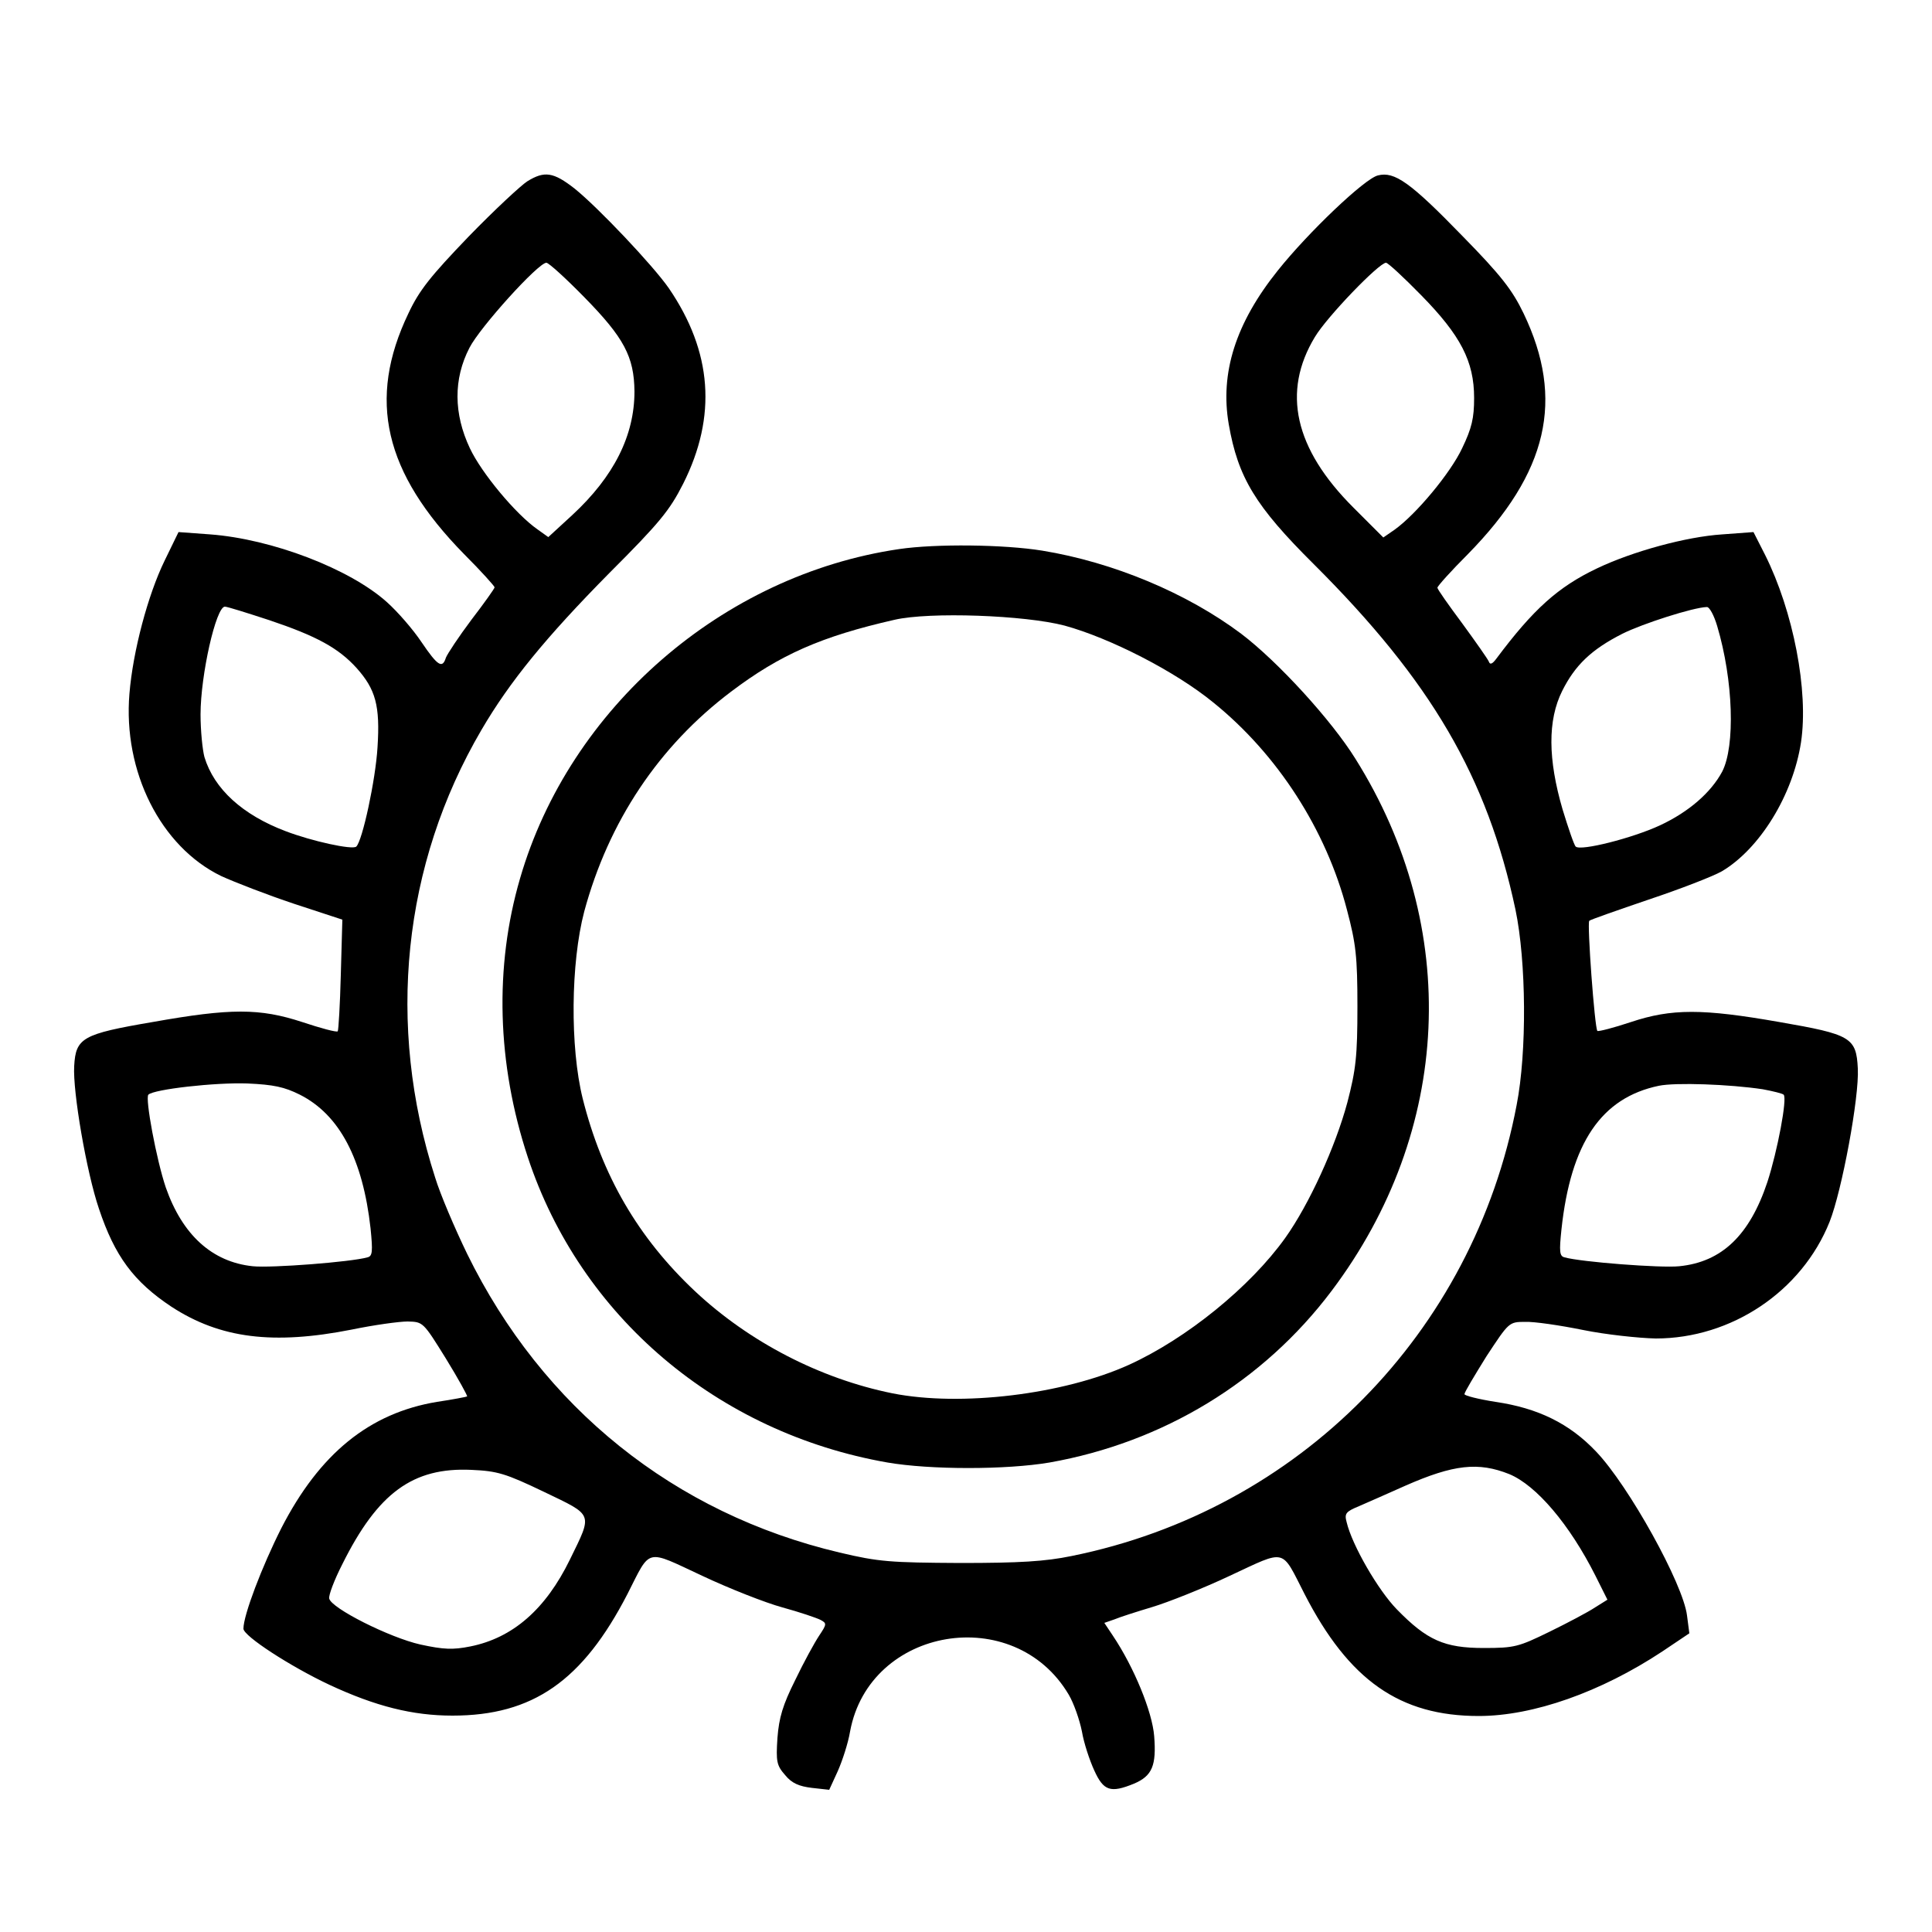
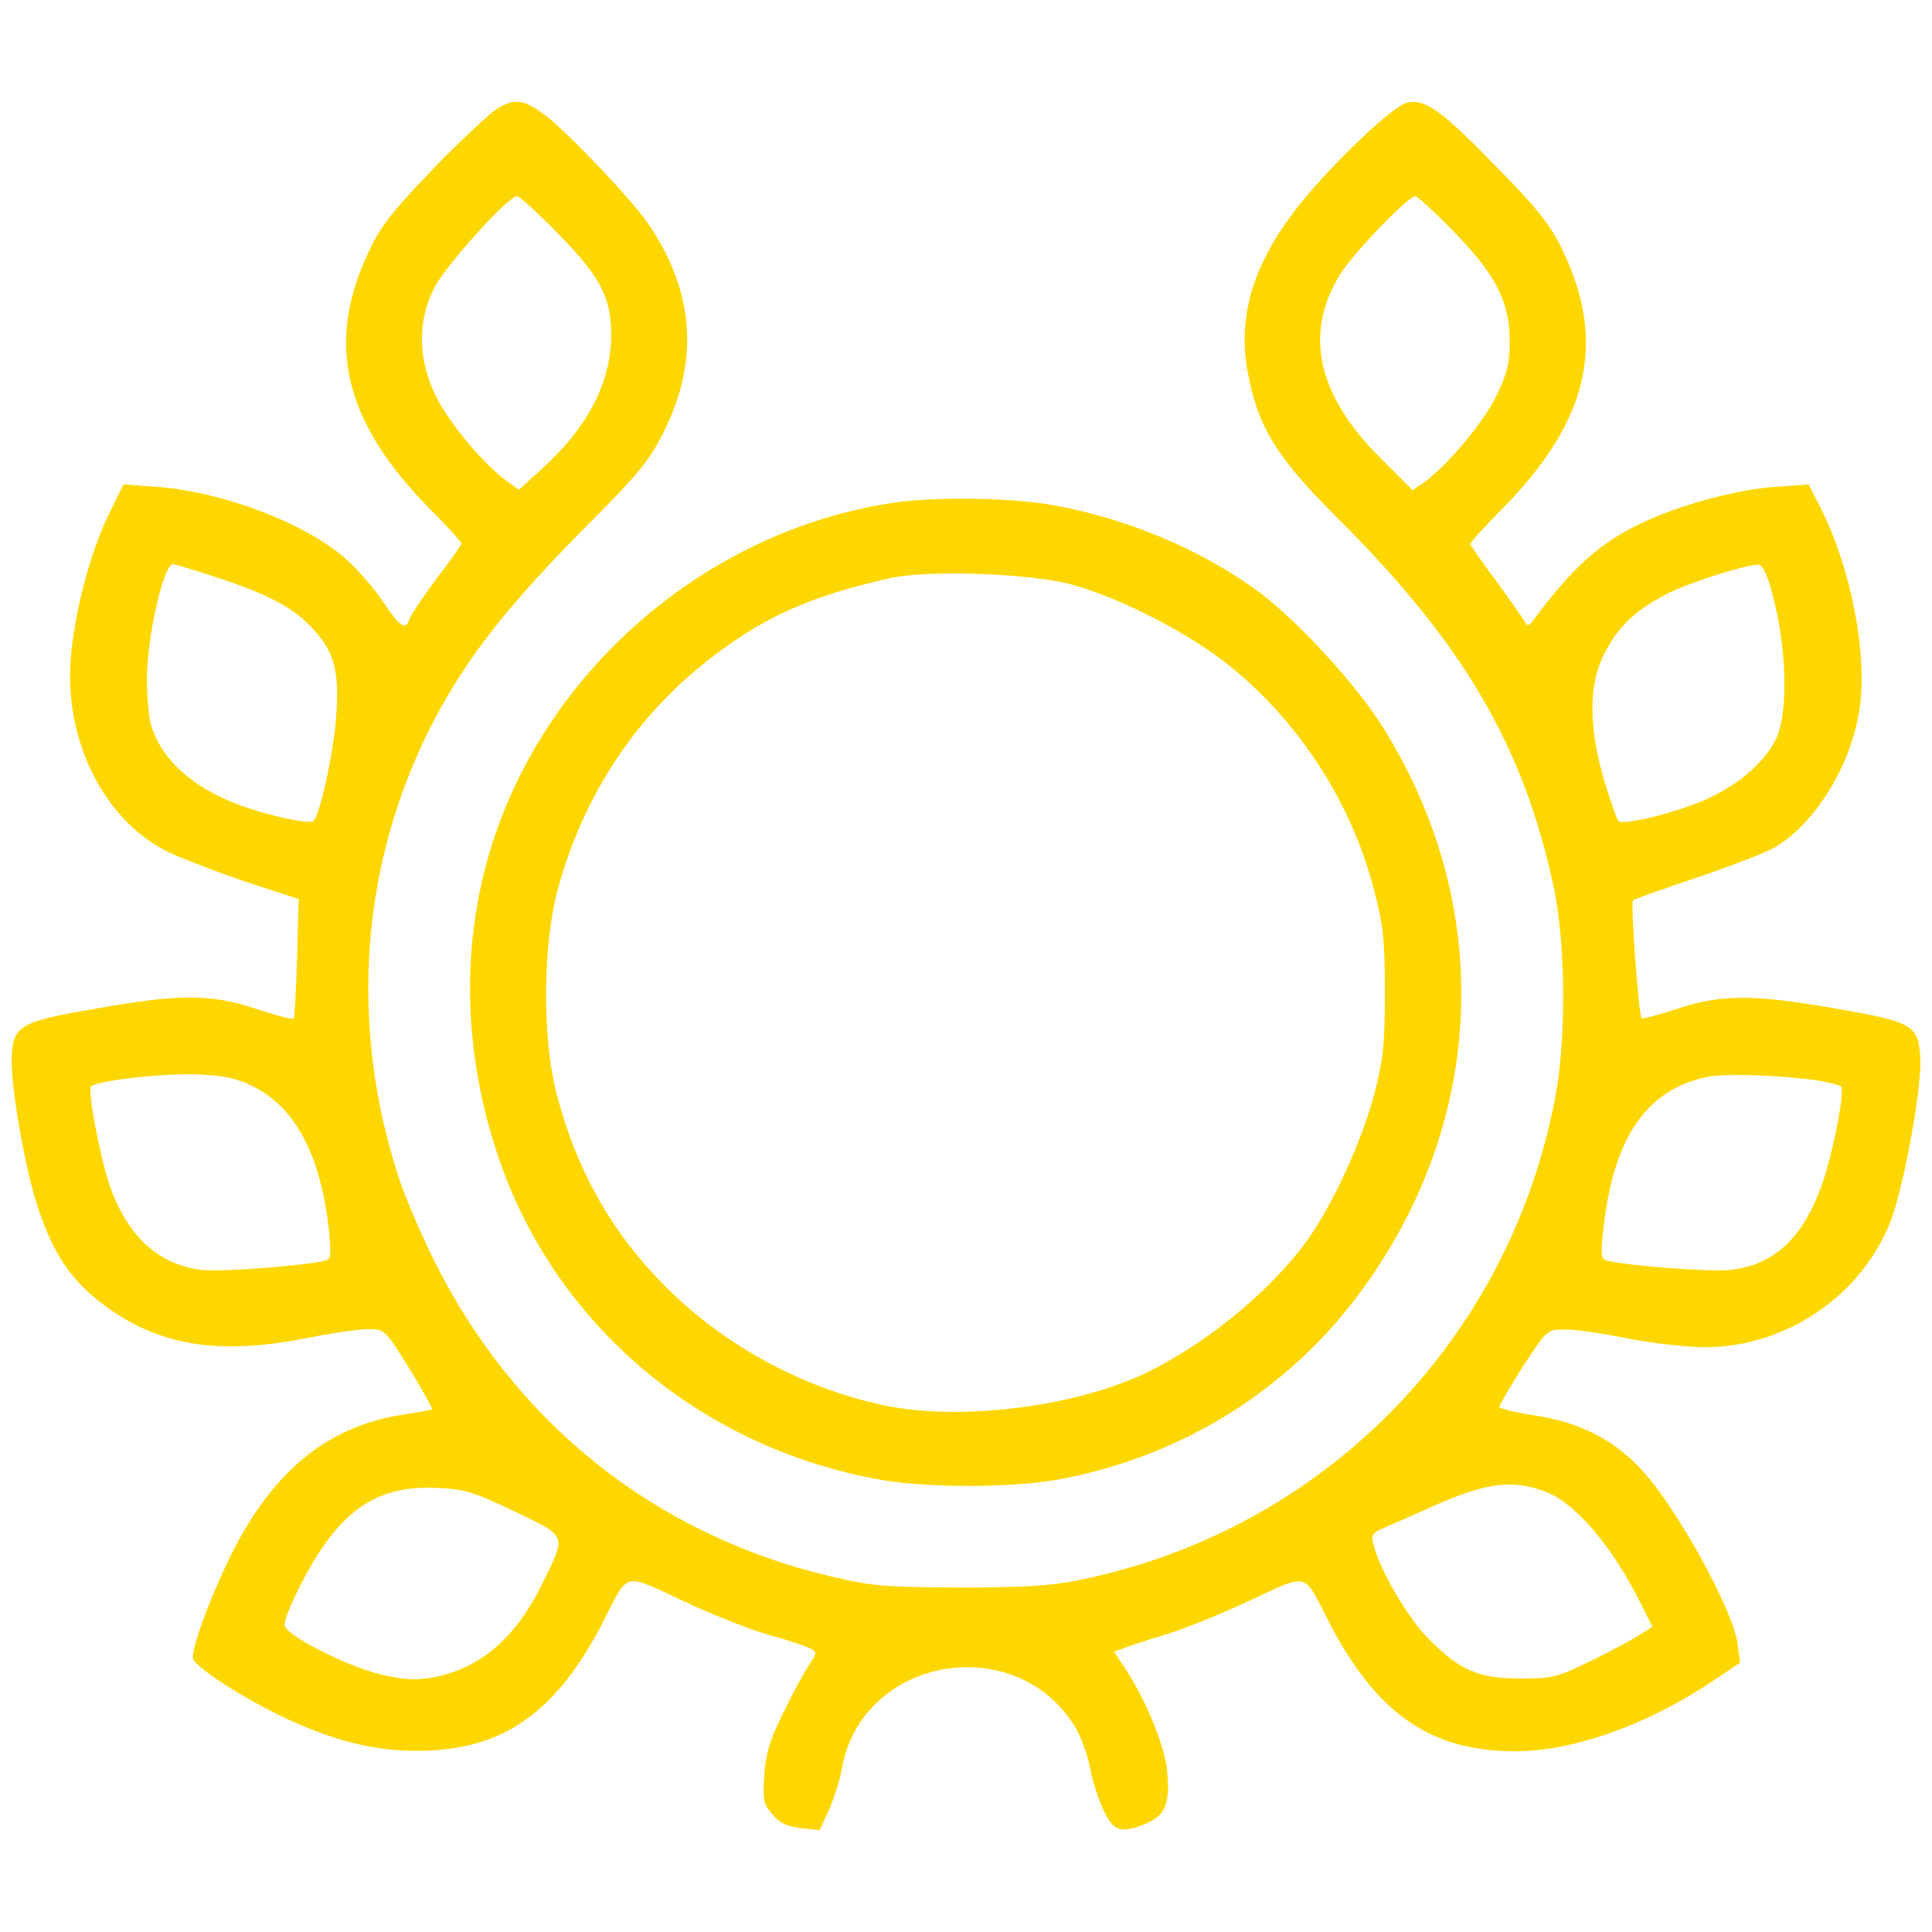
- <svg xmlns="http://www.w3.org/2000/svg" version="1.0" width="500pt" height="500pt" viewBox="0 0 500 500" preserveAspectRatio="xMidYMid meet">
-   <g transform="translate(0,500) scale(0.1,-0.1)" fill="#000000" stroke="none">
-     <path d="M1365 4531 c-16 -10 -85 -74 -152 -143 -98 -102 -128 -139 -156 -199 -107 -223 -63 -412 144 -623 44 -44 79 -83 79 -86 0 -3 -27 -41 -60 -84 -33 -44 -62 -88 -66 -98 -9 -29 -21 -22 -63 40 -22 33 -62 79 -90 104 -96 86 -297 163 -457 175 l-82 6 -36 -74 c-43 -88 -82 -234 -91 -344 -17 -202 81 -396 237 -472 35 -16 120 -49 189 -72 l125 -41 -4 -143 c-2 -78 -6 -144 -8 -146 -3 -3 -44 8 -92 24 -110 36 -185 36 -387 0 -182 -31 -199 -41 -203 -114 -4 -66 32 -275 64 -369 41 -123 90 -189 188 -254 126 -82 263 -99 466 -59 58 12 123 21 145 21 40 -1 40 -1 99 -96 32 -52 56 -96 55 -98 -2 -1 -37 -8 -78 -14 -175 -29 -304 -134 -403 -327 -50 -99 -98 -225 -98 -260 0 -19 122 -98 222 -145 120 -56 216 -80 319 -80 208 0 337 90 453 315 61 120 45 116 193 47 70 -33 164 -70 208 -82 44 -12 88 -27 98 -32 17 -9 17 -11 -3 -41 -12 -18 -40 -69 -62 -115 -32 -64 -42 -97 -46 -150 -4 -61 -2 -71 20 -96 17 -21 36 -29 69 -33 l45 -5 22 48 c12 27 27 73 32 103 50 271 425 334 566 95 13 -22 28 -65 34 -95 5 -30 20 -75 32 -101 24 -53 42 -59 103 -34 47 20 58 47 52 123 -5 63 -52 178 -107 260 l-22 33 26 9 c14 6 58 20 98 32 40 12 131 48 201 81 148 69 132 72 193 -47 115 -224 247 -316 451 -316 141 0 316 62 475 167 l70 47 -6 46 c-10 82 -151 336 -235 424 -69 73 -151 113 -261 129 -44 7 -80 16 -80 20 0 5 26 48 57 98 58 88 58 89 100 89 23 1 91 -9 150 -21 59 -12 144 -21 188 -22 196 0 378 122 450 302 32 81 77 323 73 397 -4 80 -18 88 -203 120 -199 35 -279 35 -384 0 -45 -15 -84 -25 -87 -23 -7 7 -27 279 -21 285 3 3 72 27 154 55 81 27 166 60 189 73 98 58 184 197 205 334 20 133 -20 339 -93 485 l-30 59 -81 -6 c-93 -6 -232 -44 -324 -88 -101 -48 -165 -106 -260 -233 -11 -15 -17 -17 -20 -8 -3 7 -34 51 -69 99 -35 47 -64 88 -64 92 0 4 35 43 79 87 207 211 251 400 144 623 -29 60 -57 97 -159 201 -134 138 -175 167 -218 156 -34 -8 -180 -147 -259 -246 -109 -136 -150 -265 -127 -398 24 -138 69 -212 220 -362 304 -303 449 -551 522 -894 28 -134 30 -368 3 -506 -112 -590 -563 -1048 -1152 -1167 -68 -14 -134 -18 -288 -18 -181 1 -211 3 -312 27 -428 101 -769 375 -964 773 -32 66 -70 155 -83 198 -127 394 -84 810 120 1158 73 125 167 240 331 406 130 130 156 162 191 231 88 175 75 342 -37 506 -41 59 -183 209 -244 258 -55 43 -78 46 -122 19z m147 -300 c103 -105 129 -154 130 -244 0 -114 -53 -220 -161 -320 l-62 -57 -28 20 c-56 39 -145 146 -175 210 -42 89 -43 179 -1 260 27 53 178 220 199 220 6 0 50 -40 98 -89z m2166 5 c102 -104 137 -171 137 -266 0 -52 -6 -78 -31 -130 -30 -64 -119 -171 -175 -211 l-29 -20 -78 78 c-152 152 -185 299 -99 441 31 52 166 192 184 192 5 0 46 -38 91 -84z m-2981 -841 c122 -41 179 -72 226 -124 49 -55 61 -97 54 -205 -5 -84 -39 -242 -55 -257 -10 -9 -115 14 -183 40 -111 42 -185 109 -210 192 -5 19 -10 68 -10 110 0 102 40 279 63 279 6 0 57 -16 115 -35z m3747 -15 c42 -141 47 -311 13 -377 -29 -54 -86 -104 -161 -139 -71 -33 -205 -67 -218 -55 -4 3 -19 47 -34 96 -38 130 -39 231 -1 307 33 66 75 107 156 148 52 26 183 68 218 69 7 1 19 -22 27 -49z m-3668 -1213 c103 -52 163 -167 183 -346 6 -60 5 -72 -8 -75 -42 -12 -249 -28 -297 -23 -105 11 -182 81 -225 204 -24 71 -54 231 -45 240 14 14 173 32 256 29 68 -3 96 -9 136 -29z m3786 14 c27 -5 51 -11 54 -14 10 -9 -16 -146 -42 -226 -46 -138 -118 -207 -228 -218 -48 -5 -255 11 -297 23 -13 3 -14 15 -8 72 24 224 103 341 252 372 43 9 183 4 269 -9z m-656 -996 c70 -29 156 -130 223 -263 l31 -62 -32 -20 c-18 -12 -71 -40 -118 -63 -80 -39 -90 -42 -170 -42 -102 0 -147 20 -225 100 -48 49 -116 166 -130 226 -6 22 -2 27 32 41 21 9 75 33 120 53 125 55 189 62 269 30z m-2498 -46 c129 -62 126 -54 67 -175 -63 -129 -148 -203 -258 -225 -45 -9 -69 -8 -129 5 -80 18 -231 94 -236 119 -2 8 13 48 34 89 92 185 183 251 334 244 67 -3 88 -9 188 -57z" />
-     <path d="M2327 3579 c-457 -67 -853 -411 -981 -852 -67 -229 -60 -480 20 -722 136 -412 491 -713 931 -790 111 -19 307 -19 419 0 294 52 553 209 730 444 312 414 336 940 62 1377 -62 100 -201 252 -296 324 -140 105 -331 185 -515 215 -99 16 -275 18 -370 4z m428 -198 c117 -32 286 -118 385 -199 166 -134 292 -329 346 -537 23 -87 27 -120 27 -250 0 -129 -4 -163 -26 -248 -31 -115 -99 -264 -161 -351 -91 -127 -255 -260 -404 -328 -170 -77 -435 -109 -612 -74 -188 38 -371 133 -511 264 -148 139 -241 300 -291 499 -33 133 -31 351 4 484 63 233 193 428 380 569 127 96 234 143 423 186 91 21 337 12 440 -15z" />
+ <svg xmlns="http://www.w3.org/2000/svg" xml:space="preserve" width="42.333mm" height="42.333mm" version="1.1" style="shape-rendering:geometricPrecision; text-rendering:geometricPrecision; image-rendering:optimizeQuality; fill-rule:evenodd; clip-rule:evenodd" viewBox="0 0 4233.32 4233.32">
+   <defs>
+     <style type="text/css">
+    
+     .fil0 {fill:gold;fill-rule:nonzero}
+    
+   </style>
+   </defs>
+   <g id="Camada_x0020_1">
+     <g id="_1370112807808">
+       <g>
+         <path class="fil0" d="M1088.39 238.73c-14.49,9.06 -77.01,67.04 -137.71,129.56 -88.78,92.4 -115.96,125.93 -141.33,180.29 -96.94,202.03 -57.08,373.26 130.46,564.43 39.87,39.86 71.57,75.2 71.57,77.91 0,2.72 -24.46,37.15 -54.36,76.11 -29.89,39.86 -56.17,79.72 -59.79,88.78 -8.15,26.28 -19.03,19.93 -57.08,-36.24 -19.93,-29.9 -56.17,-71.57 -81.54,-94.22 -86.97,-77.92 -269.07,-147.68 -414.03,-158.55l-74.29 -5.43 -32.62 67.04c-38.96,79.73 -74.29,212 -82.44,311.66 -15.41,183.01 73.38,358.77 214.71,427.63 31.71,14.49 108.72,44.39 171.24,65.23l113.24 37.14 -3.62 129.56c-1.81,70.67 -5.44,130.46 -7.25,132.27 -2.71,2.72 -39.86,-7.24 -83.35,-21.74 -99.66,-32.62 -167.61,-32.62 -350.62,0 -164.89,28.09 -180.29,37.15 -183.91,103.28 -3.63,59.8 28.99,249.15 57.98,334.31 37.15,111.44 81.54,171.23 170.33,230.13 114.15,74.29 238.27,89.69 422.19,53.45 52.54,-10.87 111.43,-19.03 131.36,-19.03 36.24,0.91 36.24,0.91 89.7,86.98 28.99,47.11 50.73,86.98 49.83,88.79 -1.82,0.9 -33.53,7.24 -70.67,12.68 -158.55,26.27 -275.42,121.4 -365.11,296.26 -45.3,89.69 -88.79,203.84 -88.79,235.55 0,17.22 110.53,88.79 201.13,131.37 108.72,50.74 195.69,72.48 289.01,72.48 188.45,0 305.32,-81.54 410.41,-285.39 55.27,-108.71 40.77,-105.09 174.86,-42.58 63.42,29.9 148.58,63.42 188.44,74.29 39.87,10.87 79.73,24.46 88.79,29 15.4,8.15 15.4,9.96 -2.72,37.14 -10.87,16.31 -36.24,62.51 -56.17,104.19 -28.99,57.98 -38.05,87.88 -41.67,135.9 -3.63,55.26 -1.82,64.32 18.12,86.97 15.4,19.03 32.61,26.28 62.51,29.9l40.77 4.53 19.93 -43.48c10.87,-24.47 24.46,-66.14 28.99,-93.32 45.3,-245.52 385.05,-302.6 512.79,-86.07 11.78,19.93 25.37,58.89 30.8,86.07 4.54,27.18 18.13,67.95 29,91.5 21.74,48.02 38.05,53.46 93.31,30.81 42.59,-18.12 52.55,-42.59 47.11,-111.44 -4.53,-57.08 -47.11,-161.26 -96.94,-235.56l-19.93 -29.89 23.56 -8.16c12.68,-5.44 52.54,-18.12 88.78,-28.99 36.24,-10.87 118.69,-43.49 182.11,-73.39 134.08,-62.51 119.59,-65.23 174.85,42.59 104.19,202.94 223.78,286.29 408.6,286.29 127.75,0 286.3,-56.17 430.35,-151.3l63.41 -42.58 -5.43 -41.68c-9.06,-74.29 -136.81,-304.41 -212.91,-384.14 -62.52,-66.14 -136.8,-102.38 -236.46,-116.87 -39.87,-6.34 -72.48,-14.49 -72.48,-18.12 0,-4.53 23.55,-43.49 51.64,-88.79 52.55,-79.72 52.55,-80.63 90.6,-80.63 20.84,-0.91 82.44,8.15 135.9,19.03 53.45,10.87 130.46,19.02 170.32,19.93 177.57,0 342.46,-110.53 407.7,-273.61 28.99,-73.39 69.76,-292.64 66.13,-359.68 -3.62,-72.48 -16.3,-79.73 -183.91,-108.72 -180.29,-31.71 -252.77,-31.71 -347.9,0 -40.77,13.59 -76.1,22.65 -78.82,20.84 -6.34,-6.34 -24.47,-252.77 -19.03,-258.21 2.72,-2.71 65.23,-24.46 139.52,-49.83 73.39,-24.46 150.4,-54.36 171.24,-66.13 88.78,-52.55 166.7,-178.48 185.72,-302.6 18.12,-120.5 -18.12,-307.14 -84.25,-439.41l-27.18 -53.45 -73.39 5.43c-84.25,5.44 -210.19,39.87 -293.54,79.73 -91.5,43.49 -149.49,96.03 -235.55,211.1 -9.97,13.59 -15.41,15.4 -18.13,7.24 -2.71,-6.34 -30.8,-46.2 -62.51,-89.69 -31.71,-42.58 -57.98,-79.73 -57.98,-83.35 0,-3.63 31.71,-38.96 71.57,-78.82 187.54,-191.17 227.4,-362.4 130.46,-564.44 -26.27,-54.36 -51.64,-87.88 -144.05,-182.1 -121.4,-125.02 -158.55,-151.3 -197.51,-141.33 -30.8,7.25 -163.08,133.18 -234.65,222.87 -98.75,123.22 -135.9,240.09 -115.06,360.59 21.75,125.02 62.52,192.06 199.32,327.96 275.42,274.52 406.79,499.2 472.92,809.96 25.37,121.4 27.18,333.4 2.72,458.43 -101.47,534.53 -510.07,949.47 -1043.7,1057.29 -61.6,12.68 -121.4,16.3 -260.92,16.3 -163.99,-0.9 -191.16,-2.71 -282.67,-24.46 -387.76,-91.5 -696.7,-339.74 -873.37,-700.33 -29,-59.79 -63.42,-140.43 -75.2,-179.38 -115.06,-356.96 -76.1,-733.85 108.72,-1049.14 66.13,-113.24 151.3,-217.43 299.88,-367.83 117.78,-117.78 141.33,-146.77 173.04,-209.28 79.73,-158.55 67.95,-309.85 -33.52,-458.43 -37.15,-53.46 -165.8,-189.36 -221.06,-233.75 -49.83,-38.96 -70.67,-41.67 -110.53,-17.21l0.01 0zm133.18 271.8c93.32,95.13 116.88,139.52 117.78,221.06 0,103.28 -48.01,199.32 -145.86,289.92l-56.17 51.64 -25.37 -18.13c-50.74,-35.33 -131.37,-132.27 -158.55,-190.25 -38.05,-80.63 -38.95,-162.17 -0.9,-235.56 24.46,-48.01 161.26,-199.31 180.29,-199.31 5.44,0 45.3,36.23 88.78,80.63zm1962.37 -4.53c92.41,94.22 124.12,154.92 124.12,240.99 0,47.11 -5.43,70.67 -28.08,117.78 -27.18,57.98 -107.82,154.92 -158.55,191.16l-26.27 18.12 -70.67 -70.67c-137.71,-137.71 -167.61,-270.89 -89.69,-399.54 28.08,-47.11 150.39,-173.94 166.7,-173.94 4.53,0 41.67,34.42 82.44,76.1zm-2700.75 761.93c110.54,37.15 162.18,65.23 204.76,112.34 44.39,49.83 55.26,87.88 48.92,185.73 -4.53,76.1 -35.33,219.25 -49.83,232.84 -9.06,8.15 -104.19,-12.68 -165.79,-36.24 -100.57,-38.05 -167.61,-98.75 -190.26,-173.95 -4.53,-17.21 -9.06,-61.61 -9.06,-99.66 0,-92.41 36.24,-252.77 57.08,-252.77 5.43,0 51.64,14.5 104.18,31.71l0 0zm3394.74 13.59c38.05,127.75 42.58,281.77 11.78,341.56 -26.28,48.92 -77.92,94.22 -145.87,125.93 -64.32,29.9 -185.72,60.7 -197.5,49.83 -3.63,-2.72 -17.22,-42.58 -30.81,-86.97 -34.42,-117.78 -35.33,-209.29 -0.9,-278.14 29.9,-59.8 67.95,-96.94 141.33,-134.09 47.11,-23.55 165.8,-61.61 197.51,-62.51 6.34,-0.91 17.21,19.93 24.46,44.39l0 0zm-3323.16 1098.97c93.31,47.11 147.67,151.3 165.79,313.47 5.44,54.36 4.53,65.23 -7.25,67.94 -38.05,10.88 -225.59,25.37 -269.07,20.84 -95.13,-9.96 -164.9,-73.38 -203.85,-184.82 -21.75,-64.32 -48.93,-209.28 -40.77,-217.44 12.68,-12.68 156.74,-28.99 231.93,-26.27 61.61,2.71 86.98,8.15 123.22,26.27l0 0.01zm3430.07 -12.69c24.46,4.53 46.2,9.97 48.92,12.69 9.06,8.15 -14.49,132.27 -38.05,204.75 -41.68,125.02 -106.91,187.54 -206.57,197.51 -43.48,4.53 -231.02,-9.97 -269.07,-20.84 -11.78,-2.72 -12.69,-13.59 -7.25,-65.23 21.74,-202.94 93.31,-308.94 228.31,-337.03 38.95,-8.15 165.79,-3.62 243.71,8.15l0 0zm-594.33 902.37c63.42,26.27 141.33,117.77 202.03,238.27l28.09 56.17 -28.99 18.12c-16.31,10.87 -64.33,36.24 -106.91,57.08 -72.48,35.33 -81.54,38.05 -154.02,38.05 -92.41,0 -133.18,-18.12 -203.84,-90.6 -43.49,-44.39 -105.1,-150.39 -117.78,-204.75 -5.44,-19.93 -1.82,-24.46 28.99,-37.15 19.02,-8.15 67.95,-29.89 108.72,-48.01 113.24,-49.83 171.23,-56.17 243.71,-27.18l0 0zm-2263.16 41.67c116.87,56.17 114.16,48.93 60.7,158.55 -57.07,116.87 -134.08,183.92 -233.74,203.85 -40.77,8.15 -62.52,7.24 -116.87,-4.53 -72.48,-16.31 -209.29,-85.17 -213.82,-107.82 -1.81,-7.24 11.78,-43.48 30.8,-80.63 83.36,-167.61 165.8,-227.4 302.6,-221.06 60.7,2.72 79.73,8.15 170.33,51.64l0 0z" />
+         <path class="fil0" d="M1959.95 1101.23c-414.03,60.7 -772.8,372.36 -888.77,771.9 -60.7,207.47 -54.36,434.88 18.12,654.13 123.21,373.26 444.84,645.97 843.47,715.73 100.57,17.21 278.14,17.21 379.61,0 266.36,-47.11 501.01,-189.36 661.37,-402.26 282.67,-375.08 304.42,-851.63 56.18,-1247.55 -56.18,-90.6 -182.11,-228.3 -268.18,-293.54 -126.84,-95.13 -299.88,-167.6 -466.58,-194.78 -89.69,-14.5 -249.15,-16.31 -335.22,-3.63l0 0zm387.77 179.39c106,28.99 259.11,106.9 348.8,180.29 150.39,121.4 264.55,298.07 313.47,486.52 20.84,78.82 24.46,108.71 24.46,226.49 0,116.87 -3.62,147.68 -23.55,224.69 -28.09,104.18 -89.7,239.18 -145.87,318 -82.44,115.06 -231.02,235.55 -366.01,297.16 -154.02,69.76 -394.11,98.75 -554.47,67.05 -170.32,-34.43 -336.12,-120.5 -462.96,-239.18 -134.08,-125.94 -218.34,-271.8 -263.64,-452.09 -29.9,-120.5 -28.08,-318 3.62,-438.5 57.08,-211.09 174.86,-387.76 344.28,-515.51 115.06,-86.97 212,-129.55 383.23,-168.51 82.45,-19.03 305.32,-10.87 398.64,13.59l0 0z" />
+       </g>
+     </g>
  </g>
</svg>
